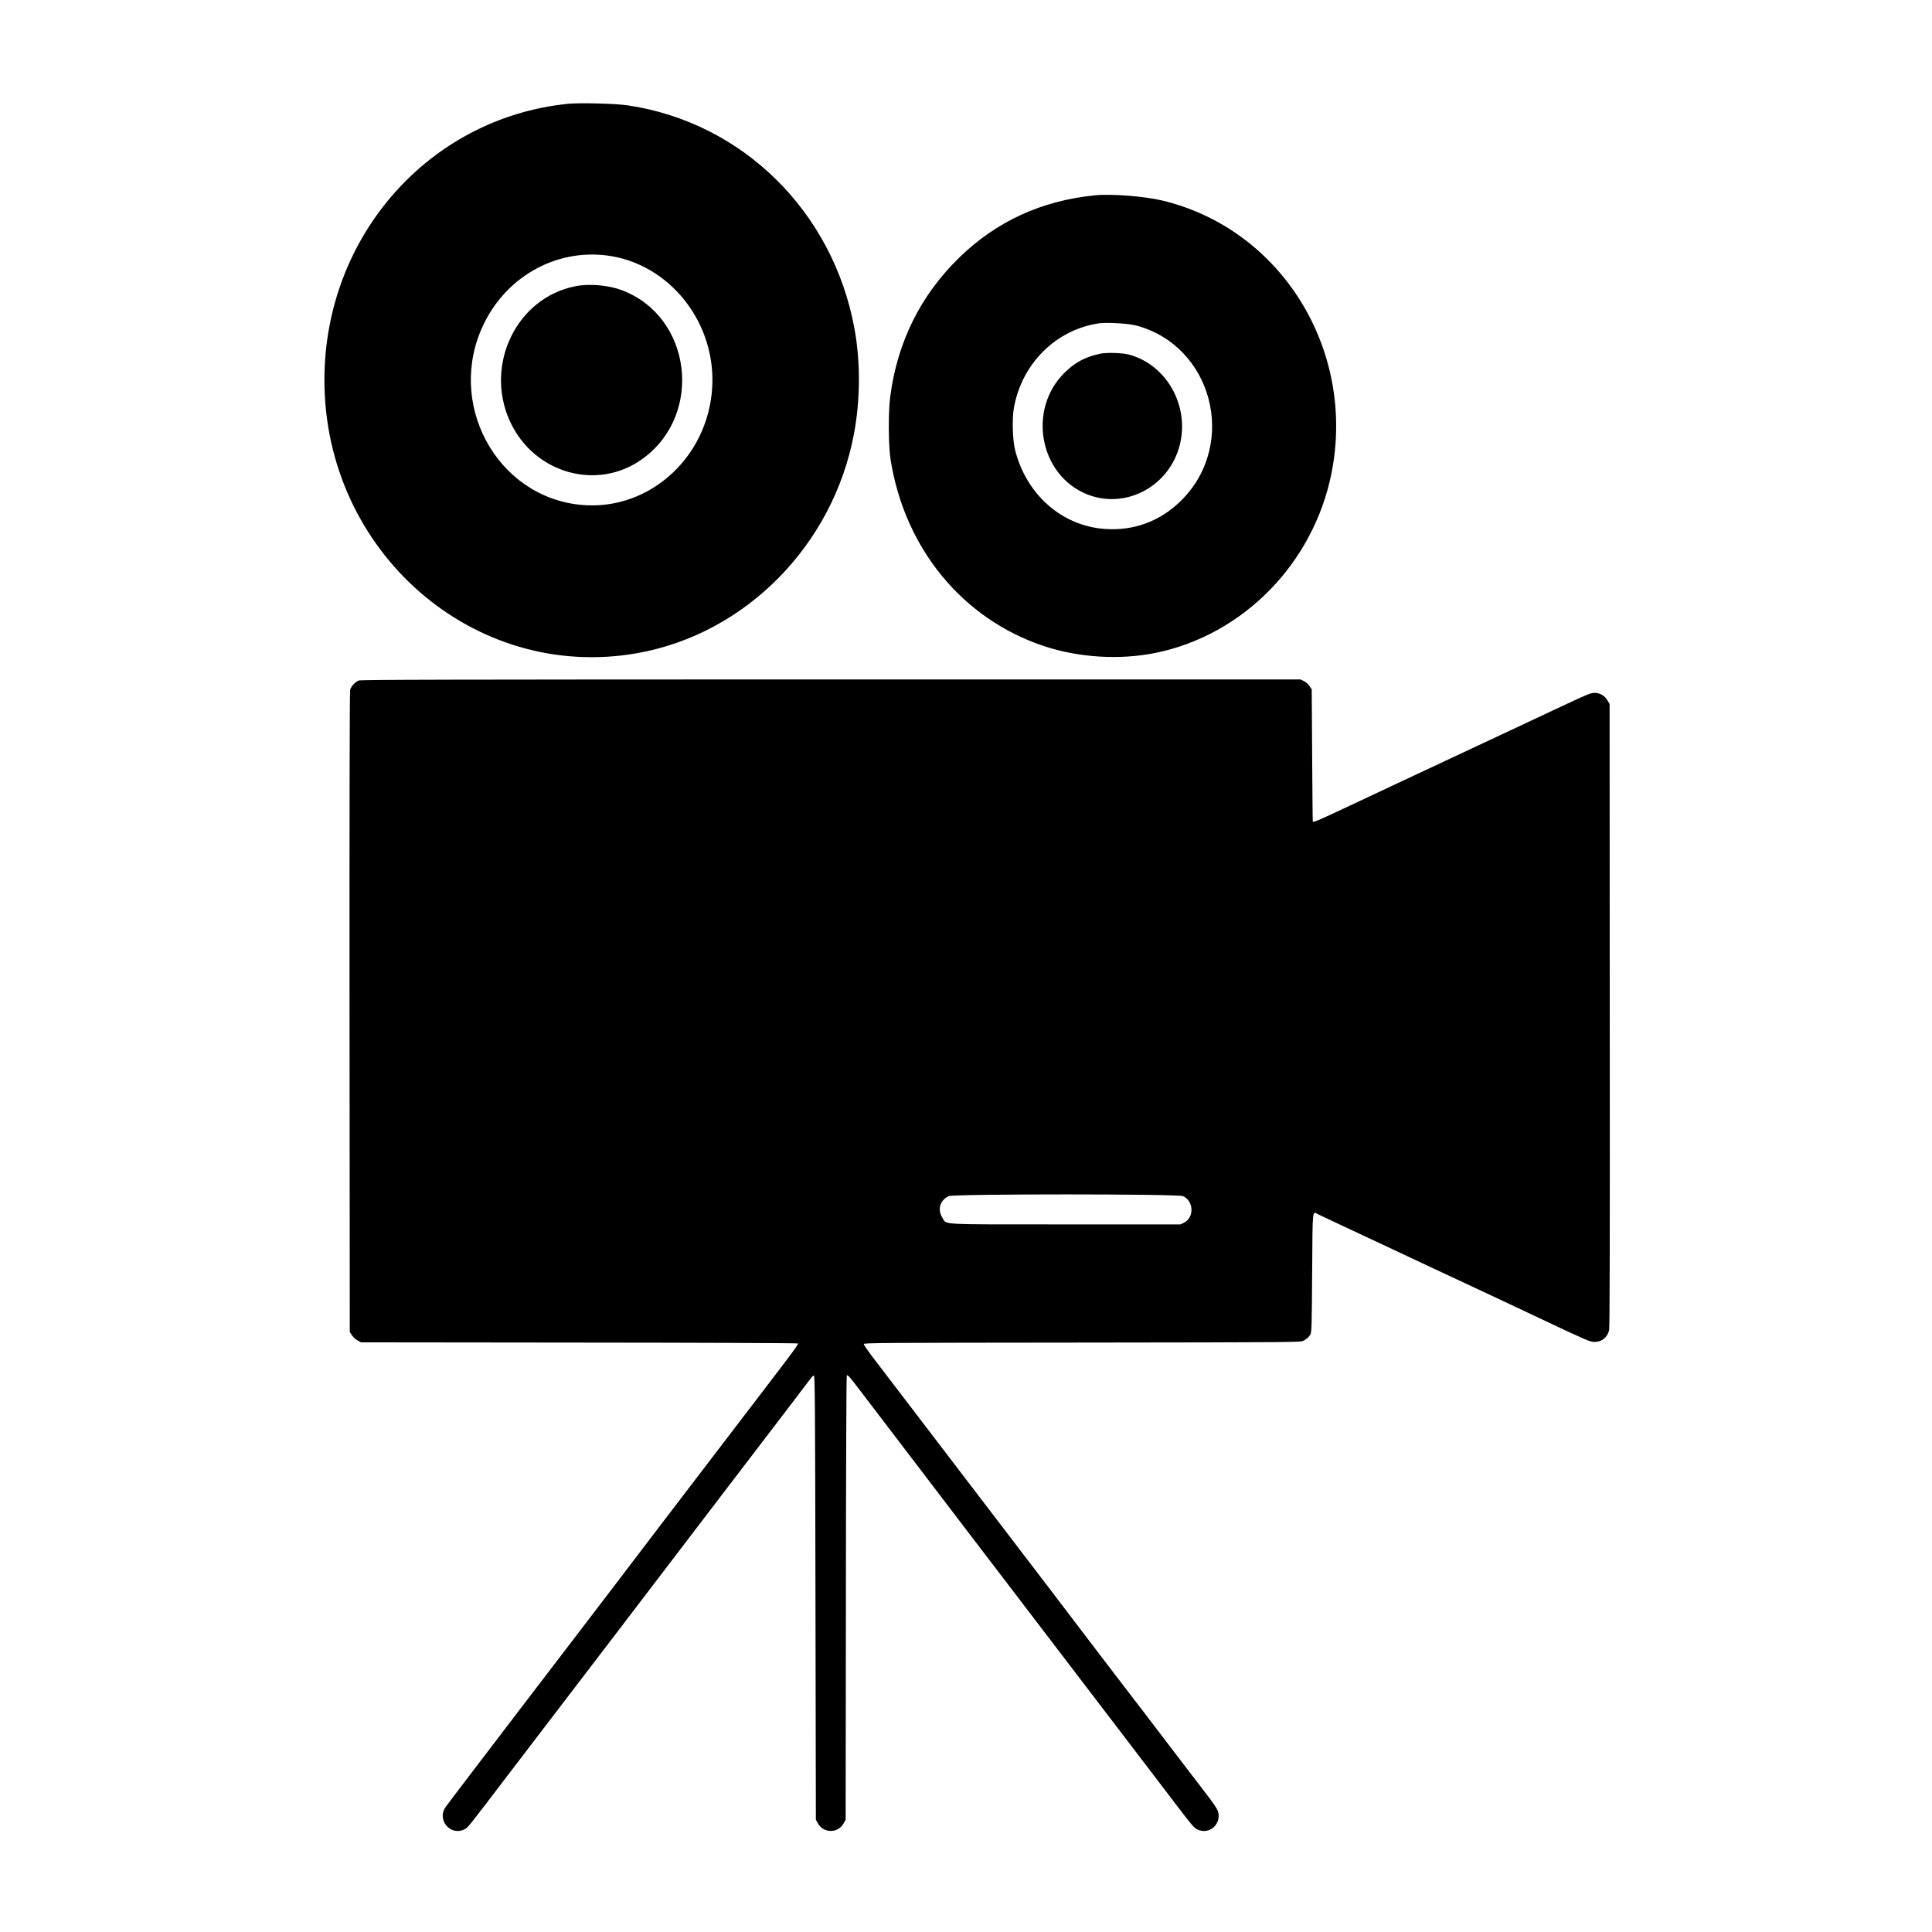
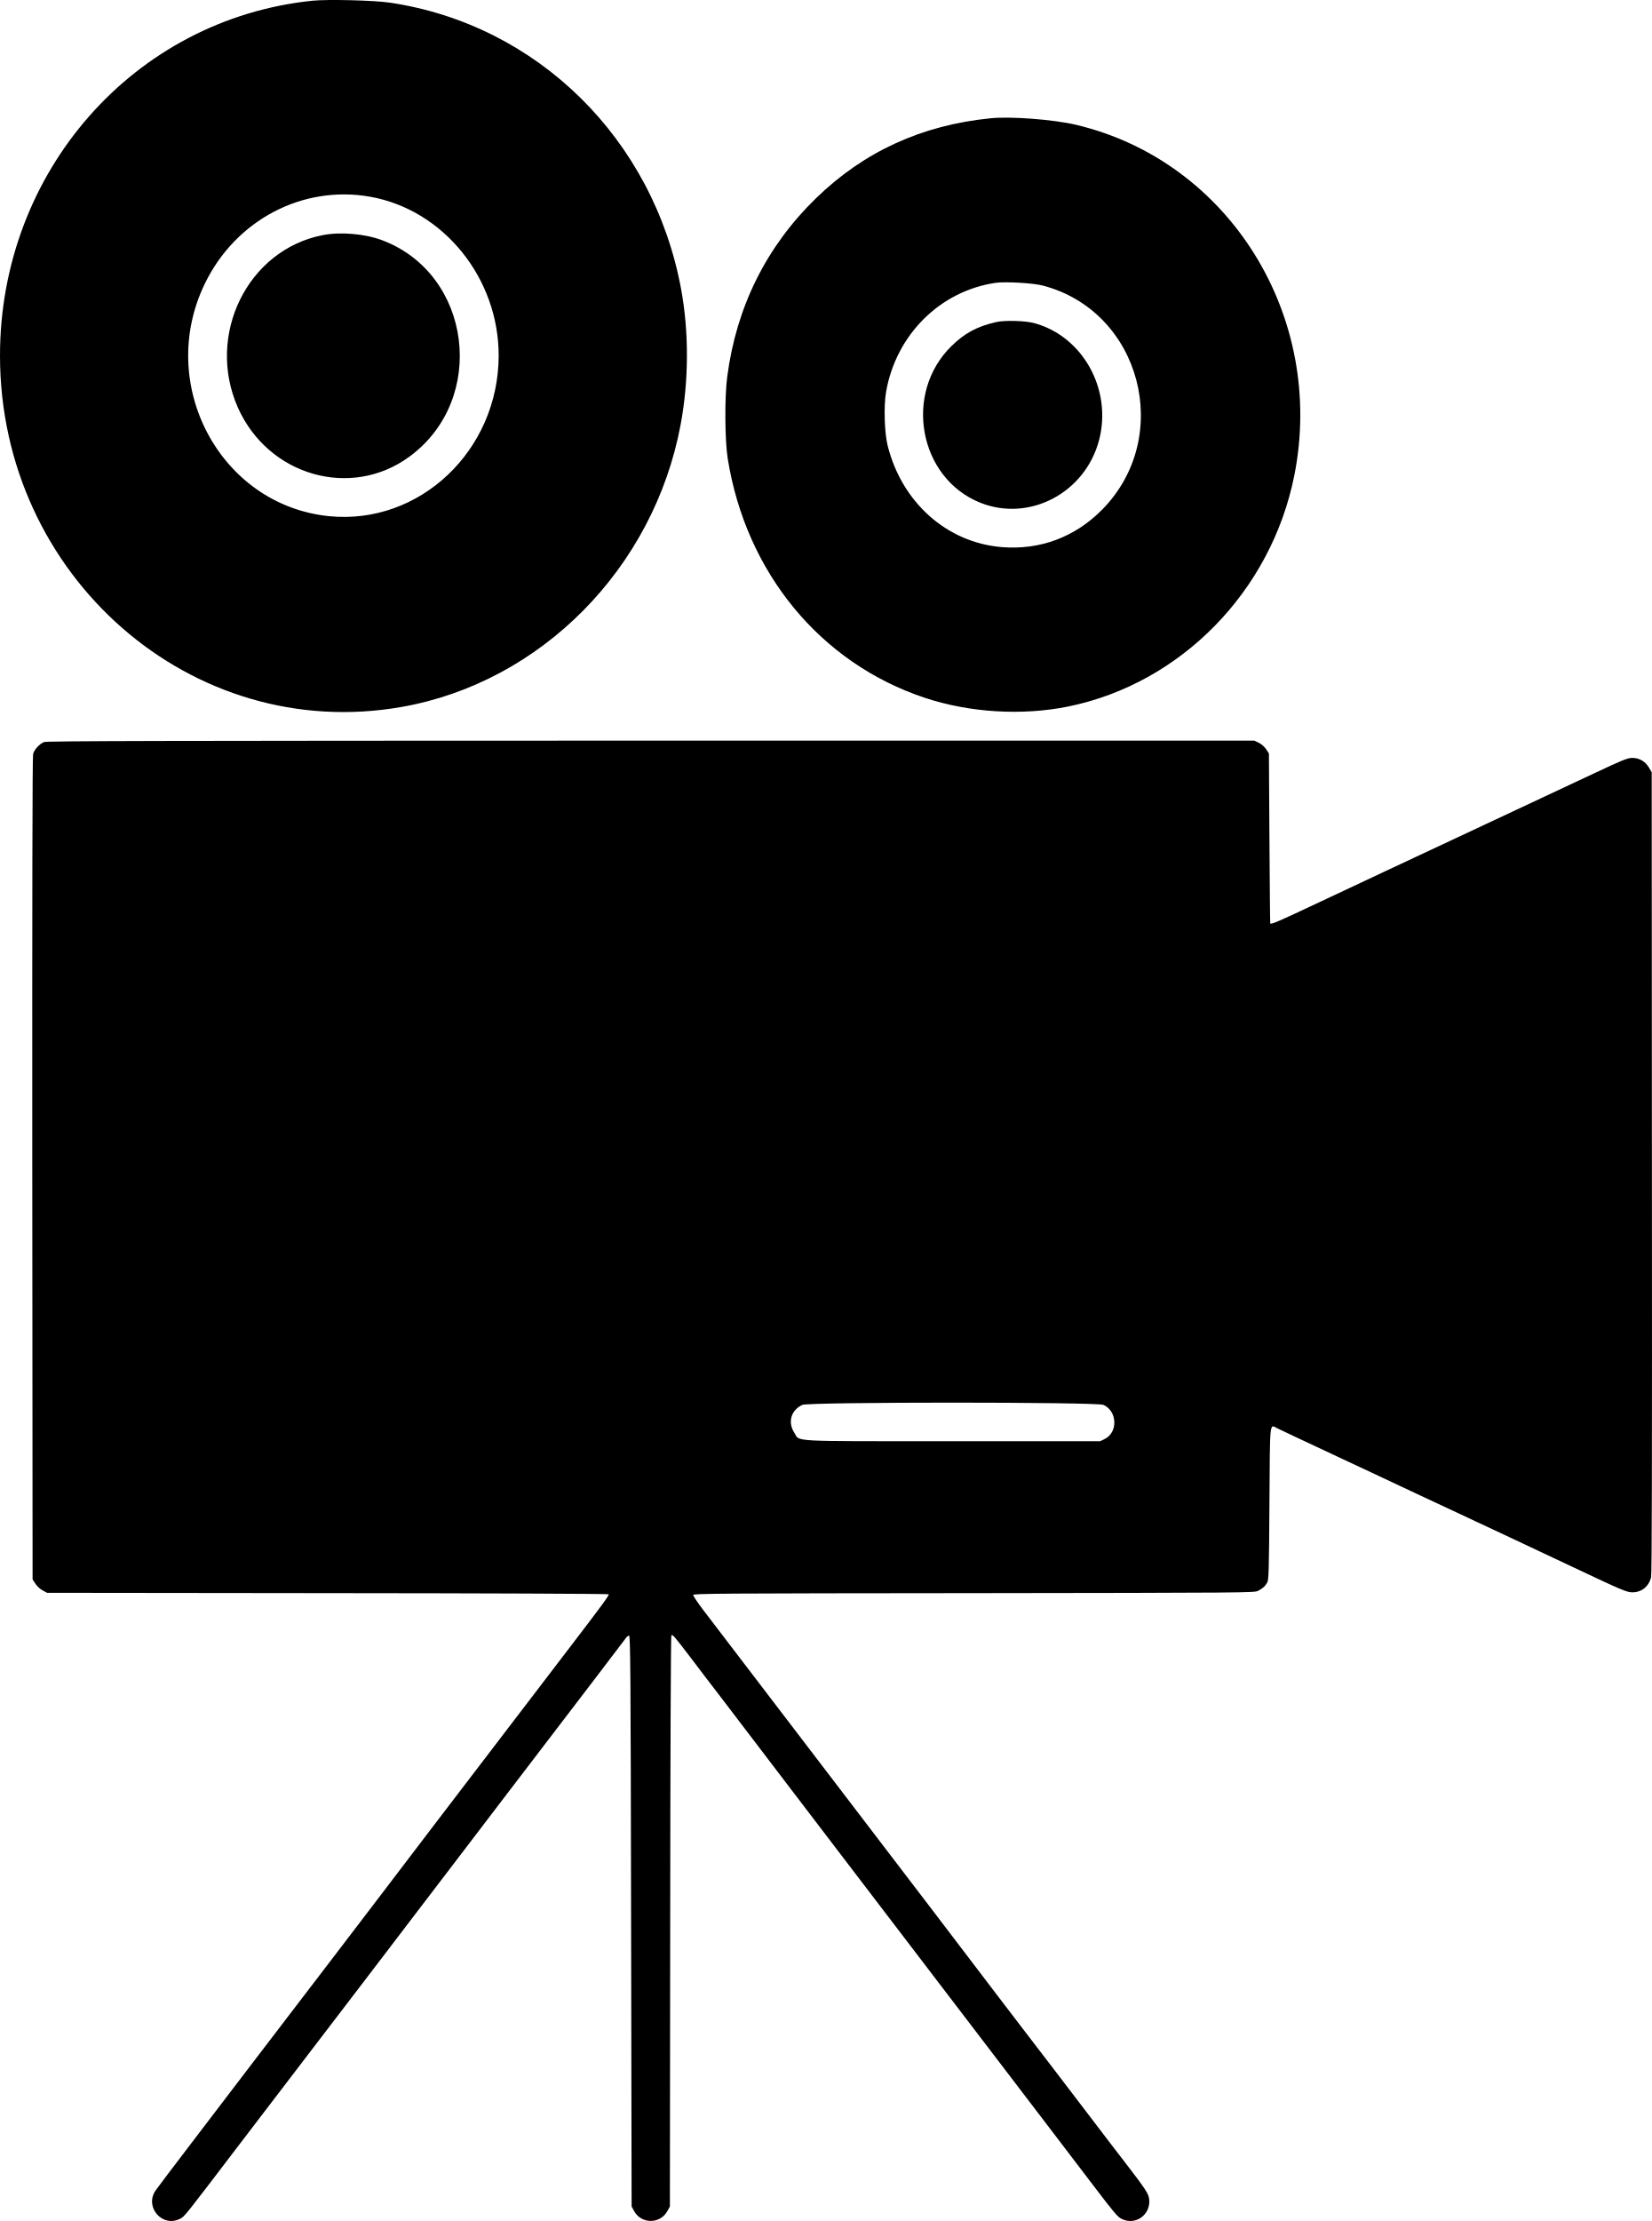
- <svg xmlns="http://www.w3.org/2000/svg" version="1.0" width="2400pt" height="2400pt" viewBox="0 0 2400 2400" preserveAspectRatio="xMidYMid meet">
-   <g transform="translate(0,2400) scale(0.1,-0.1)" fill="#000000" stroke="none">
-     <path d="M7050 22710 c-1724 -178 -3020 -1650 -3020 -3430 0 -2133 1855 -3753 3885 -3394 1346 238 2436 1342 2694 2729 79 421 81 893 5 1305 -267 1453 -1390 2559 -2814 2771 -153 23 -601 34 -750 19z m557 -1894 c710 -126 1244 -787 1243 -1537 -2 -917 -765 -1638 -1640 -1550 -1051 106 -1674 1272 -1200 2247 298 615 945 955 1597 840z M7146 20444 c-724 -143 -1127 -965 -817 -1665 294 -661 1096 -890 1661 -473 753 555 600 1763 -265 2089 -166 63 -407 84 -579 49z M13605 21574 c-665 -66 -1224 -322 -1688 -773 -480 -467 -770 -1050 -858 -1726 -26 -194 -23 -616 5 -790 177 -1102 894 -1973 1901 -2310 435 -145 945 -176 1392 -85 1088 223 1959 1113 2183 2230 307 1537 -628 3041 -2110 3391 -217 51 -628 83 -825 63z m506 -1617 c949 -249 1268 -1464 569 -2168 -262 -264 -600 -389 -967 -359 -529 43 -965 430 -1103 980 -31 122 -39 380 -16 516 94 553 522 980 1061 1058 93 13 362 -2 456 -27z M13661 19605 c-186 -42 -305 -106 -434 -232 -467 -457 -316 -1276 278 -1514 476 -190 1016 96 1149 607 127 490 -160 1003 -629 1129 -86 23 -284 28 -364 10z M4455 15546 c-46 -20 -93 -72 -105 -115 -7 -26 -9 -1310 -8 -4008 l3 -3969 28 -42 c15 -23 46 -52 70 -64 l42 -23 2710 -3 c1490 -1 2713 -6 2718 -11 8 -8 -60 -100 -358 -490 -293 -383 -425 -555 -570 -746 -164 -215 -415 -543 -535 -700 -42 -55 -155 -203 -252 -330 -96 -126 -317 -417 -491 -645 -175 -228 -408 -534 -519 -680 -111 -146 -263 -344 -338 -442 -74 -97 -241 -315 -370 -484 -129 -170 -390 -511 -579 -759 -189 -247 -355 -467 -369 -488 -106 -159 68 -358 238 -271 44 22 32 7 572 716 81 106 363 474 625 818 263 344 519 678 568 743 50 65 161 212 248 325 87 114 192 252 234 307 42 55 220 289 397 520 176 231 425 557 553 725 234 306 275 360 813 1064 159 208 295 387 302 397 7 10 20 19 28 21 13 3 16 -311 20 -2757 l5 -2760 23 -42 c69 -130 255 -130 324 0 l23 42 3 2755 c1 1574 6 2758 11 2763 12 12 25 -2 194 -224 81 -107 211 -278 290 -380 78 -103 296 -389 484 -635 189 -247 449 -588 579 -759 483 -632 820 -1074 1214 -1590 222 -291 465 -609 540 -707 74 -97 180 -235 235 -308 55 -72 161 -211 235 -308 75 -97 216 -283 314 -412 195 -256 228 -295 266 -314 132 -68 282 36 268 186 -6 57 -28 91 -233 358 -75 96 -188 245 -253 330 -65 85 -250 328 -412 540 -162 212 -329 429 -370 483 -41 54 -137 180 -214 280 -76 100 -205 270 -287 377 -82 107 -219 288 -306 402 -614 804 -901 1179 -1051 1376 -523 685 -1084 1420 -1190 1558 -50 67 -92 129 -92 138 0 14 226 16 2713 18 2628 3 2713 4 2747 22 47 25 69 45 89 81 14 27 17 107 21 765 6 825 -1 762 78 724 20 -9 93 -44 162 -77 69 -32 258 -121 420 -197 162 -76 482 -225 710 -333 228 -107 633 -296 900 -421 267 -125 559 -263 650 -306 493 -233 534 -250 589 -250 89 0 159 57 180 146 8 36 10 1101 8 3914 l-2 3865 -27 45 c-35 60 -95 94 -163 93 -43 0 -97 -22 -375 -153 -179 -84 -396 -186 -482 -226 -187 -88 -424 -199 -638 -299 -238 -112 -788 -369 -950 -445 -80 -38 -342 -161 -583 -274 -386 -182 -460 -214 -469 -203 -2 1 -5 371 -8 823 l-5 820 -27 41 c-16 24 -44 49 -70 62 l-44 21 -5835 0 c-4813 -1 -5839 -3 -5864 -14z m10241 -6405 c135 -61 141 -267 11 -330 l-43 -21 -1424 0 c-1613 0 -1475 -7 -1532 81 -66 102 -33 219 77 270 63 29 2847 29 2911 0z" />
+ <svg xmlns="http://www.w3.org/2000/svg" version="1.0" width="1596.772pt" height="2146.213pt" viewBox="0 0 1596.772 2146.213" preserveAspectRatio="xMidYMid" id="svg1">
+   <defs id="defs1" />
+   <g transform="matrix(0.1,0,0,-0.1,-403,2271.687)" fill="#000000" stroke="none" id="g1">
+     <path d="m 7050,22710 c -1724,-178 -3020,-1650 -3020,-3430 0,-2133 1855,-3753 3885,-3394 1346,238 2436,1342 2694,2729 79,421 81,893 5,1305 -267,1453 -1390,2559 -2814,2771 -153,23 -601,34 -750,19 z m 557,-1894 c 710,-126 1244,-787 1243,-1537 -2,-917 -765,-1638 -1640,-1550 -1051,106 -1674,1272 -1200,2247 298,615 945,955 1597,840 z m -461,-372 c -724,-143 -1127,-965 -817,-1665 294,-661 1096,-890 1661,-473 753,555 600,1763 -265,2089 -166,63 -407,84 -579,49 z m 6459,1130 c -665,-66 -1224,-322 -1688,-773 -480,-467 -770,-1050 -858,-1726 -26,-194 -23,-616 5,-790 177,-1102 894,-1973 1901,-2310 435,-145 945,-176 1392,-85 1088,223 1959,1113 2183,2230 307,1537 -628,3041 -2110,3391 -217,51 -628,83 -825,63 z m 506,-1617 c 949,-249 1268,-1464 569,-2168 -262,-264 -600,-389 -967,-359 -529,43 -965,430 -1103,980 -31,122 -39,380 -16,516 94,553 522,980 1061,1058 93,13 362,-2 456,-27 z m -450,-352 c -186,-42 -305,-106 -434,-232 -467,-457 -316,-1276 278,-1514 476,-190 1016,96 1149,607 127,490 -160,1003 -629,1129 -86,23 -284,28 -364,10 z M 4455,15546 c -46,-20 -93,-72 -105,-115 -7,-26 -9,-1310 -8,-4008 l 3,-3969 28,-42 c 15,-23 46,-52 70,-64 l 42,-23 2710,-3 c 1490,-1 2713,-6 2718,-11 8,-8 -60,-100 -358,-490 -293,-383 -425,-555 -570,-746 -164,-215 -415,-543 -535,-700 -42,-55 -155,-203 -252,-330 -96,-126 -317,-417 -491,-645 -175,-228 -408,-534 -519,-680 -111,-146 -263,-344 -338,-442 -74,-97 -241,-315 -370,-484 -129,-170 -390,-511 -579,-759 -189,-247 -355,-467 -369,-488 -106,-159 68,-358 238,-271 44,22 32,7 572,716 81,106 363,474 625,818 263,344 519,678 568,743 50,65 161,212 248,325 87,114 192,252 234,307 42,55 220,289 397,520 176,231 425,557 553,725 234,306 275,360 813,1064 159,208 295,387 302,397 7,10 20,19 28,21 13,3 16,-311 20,-2757 l 5,-2760 23,-42 c 69,-130 255,-130 324,0 l 23,42 3,2755 c 1,1574 6,2758 11,2763 12,12 25,-2 194,-224 81,-107 211,-278 290,-380 78,-103 296,-389 484,-635 189,-247 449,-588 579,-759 483,-632 820,-1074 1214,-1590 222,-291 465,-609 540,-707 74,-97 180,-235 235,-308 55,-72 161,-211 235,-308 75,-97 216,-283 314,-412 195,-256 228,-295 266,-314 132,-68 282,36 268,186 -6,57 -28,91 -233,358 -75,96 -188,245 -253,330 -65,85 -250,328 -412,540 -162,212 -329,429 -370,483 -41,54 -137,180 -214,280 -76,100 -205,270 -287,377 -82,107 -219,288 -306,402 -614,804 -901,1179 -1051,1376 -523,685 -1084,1420 -1190,1558 -50,67 -92,129 -92,138 0,14 226,16 2713,18 2628,3 2713,4 2747,22 47,25 69,45 89,81 14,27 17,107 21,765 6,825 -1,762 78,724 20,-9 93,-44 162,-77 69,-32 258,-121 420,-197 162,-76 482,-225 710,-333 228,-107 633,-296 900,-421 267,-125 559,-263 650,-306 493,-233 534,-250 589,-250 89,0 159,57 180,146 8,36 10,1101 8,3914 l -2,3865 -27,45 c -35,60 -95,94 -163,93 -43,0 -97,-22 -375,-153 -179,-84 -396,-186 -482,-226 -187,-88 -424,-199 -638,-299 -238,-112 -788,-369 -950,-445 -80,-38 -342,-161 -583,-274 -386,-182 -460,-214 -469,-203 -2,1 -5,371 -8,823 l -5,820 -27,41 c -16,24 -44,49 -70,62 l -44,21 h -5835 c -4813,-1 -5839,-3 -5864,-14 z M 14696,9141 c 135,-61 141,-267 11,-330 l -43,-21 h -1424 c -1613,0 -1475,-7 -1532,81 -66,102 -33,219 77,270 63,29 2847,29 2911,0 z" id="path1" />
  </g>
</svg>
